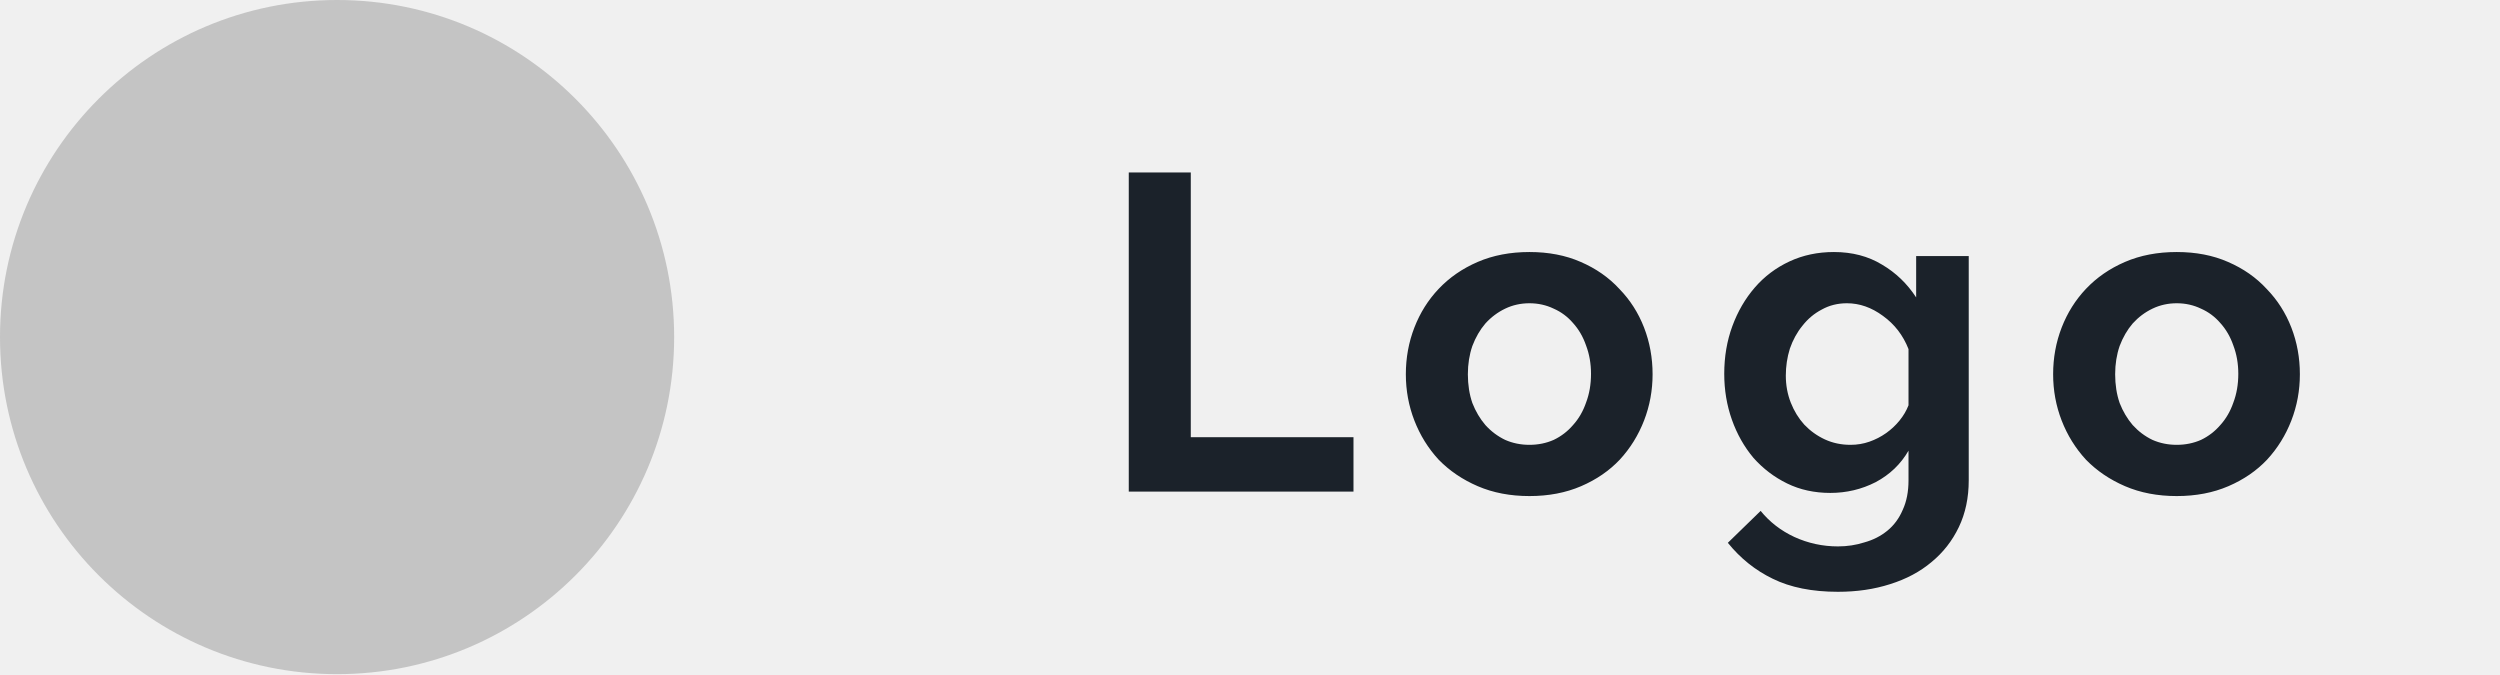
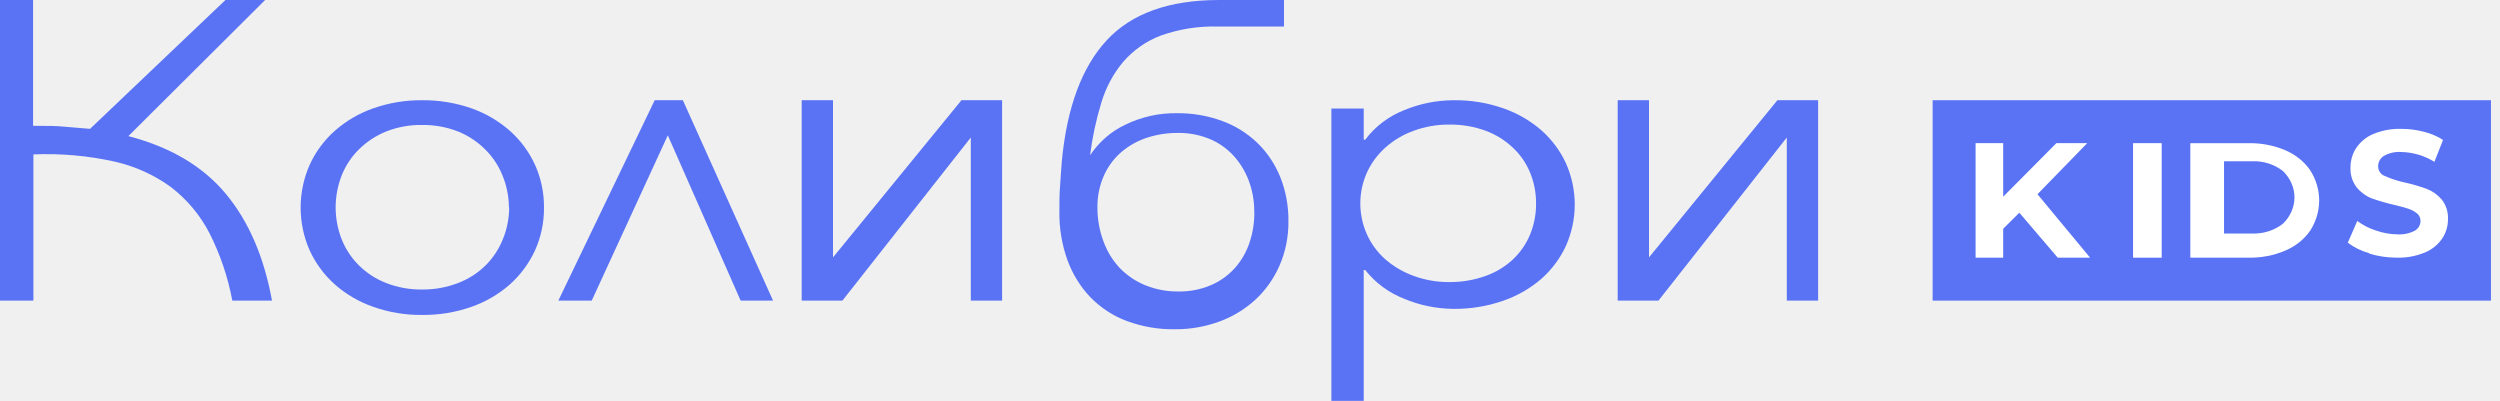
- <svg xmlns="http://www.w3.org/2000/svg" width="178" height="48" viewBox="0 0 178 48" fill="none">
-   <circle cx="24" cy="24" r="24" fill="#C4C4C4" />
-   <path d="M80.368 35V12.28H84.784V31.128H96.368V35H80.368ZM108.896 35.32C107.531 35.32 106.304 35.085 105.216 34.616C104.128 34.147 103.2 33.517 102.432 32.728C101.685 31.917 101.109 30.989 100.704 29.944C100.299 28.899 100.096 27.8 100.096 26.648C100.096 25.475 100.299 24.365 100.704 23.32C101.109 22.275 101.685 21.357 102.432 20.568C103.2 19.757 104.128 19.117 105.216 18.648C106.304 18.179 107.531 17.944 108.896 17.944C110.261 17.944 111.477 18.179 112.544 18.648C113.632 19.117 114.549 19.757 115.296 20.568C116.064 21.357 116.651 22.275 117.056 23.32C117.461 24.365 117.664 25.475 117.664 26.648C117.664 27.8 117.461 28.899 117.056 29.944C116.651 30.989 116.075 31.917 115.328 32.728C114.581 33.517 113.664 34.147 112.576 34.616C111.488 35.085 110.261 35.32 108.896 35.32ZM104.512 26.648C104.512 27.395 104.619 28.077 104.832 28.696C105.067 29.293 105.376 29.816 105.76 30.264C106.165 30.712 106.635 31.064 107.168 31.32C107.701 31.555 108.277 31.672 108.896 31.672C109.515 31.672 110.091 31.555 110.624 31.32C111.157 31.064 111.616 30.712 112 30.264C112.405 29.816 112.715 29.283 112.928 28.664C113.163 28.045 113.28 27.363 113.28 26.616C113.28 25.891 113.163 25.219 112.928 24.6C112.715 23.981 112.405 23.448 112 23C111.616 22.552 111.157 22.211 110.624 21.976C110.091 21.72 109.515 21.592 108.896 21.592C108.277 21.592 107.701 21.72 107.168 21.976C106.635 22.232 106.165 22.584 105.76 23.032C105.376 23.48 105.067 24.013 104.832 24.632C104.619 25.251 104.512 25.923 104.512 26.648ZM130.318 35.096C129.188 35.096 128.164 34.872 127.246 34.424C126.329 33.976 125.529 33.368 124.846 32.6C124.185 31.811 123.673 30.904 123.31 29.88C122.948 28.856 122.766 27.768 122.766 26.616C122.766 25.4 122.958 24.269 123.342 23.224C123.726 22.179 124.26 21.261 124.942 20.472C125.625 19.683 126.446 19.064 127.406 18.616C128.366 18.168 129.422 17.944 130.574 17.944C131.876 17.944 133.017 18.243 133.998 18.84C134.98 19.416 135.79 20.195 136.43 21.176V18.232H140.174V34.2C140.174 35.437 139.94 36.547 139.47 37.528C139.001 38.509 138.35 39.341 137.518 40.024C136.708 40.707 135.726 41.229 134.574 41.592C133.444 41.955 132.206 42.136 130.862 42.136C129.028 42.136 127.481 41.827 126.222 41.208C124.985 40.611 123.918 39.757 123.022 38.648L125.358 36.376C125.998 37.165 126.798 37.784 127.758 38.232C128.74 38.68 129.774 38.904 130.862 38.904C131.524 38.904 132.153 38.808 132.75 38.616C133.369 38.445 133.913 38.168 134.382 37.784C134.852 37.4 135.214 36.909 135.47 36.312C135.748 35.715 135.886 35.011 135.886 34.2V32.088C135.332 33.048 134.553 33.795 133.55 34.328C132.548 34.84 131.47 35.096 130.318 35.096ZM131.758 31.672C132.228 31.672 132.676 31.597 133.102 31.448C133.529 31.299 133.924 31.096 134.286 30.84C134.649 30.584 134.969 30.285 135.246 29.944C135.524 29.603 135.737 29.24 135.886 28.856V24.856C135.502 23.875 134.894 23.085 134.062 22.488C133.252 21.891 132.398 21.592 131.502 21.592C130.841 21.592 130.244 21.741 129.71 22.04C129.177 22.317 128.718 22.701 128.334 23.192C127.95 23.661 127.652 24.205 127.438 24.824C127.246 25.443 127.15 26.083 127.15 26.744C127.15 27.427 127.268 28.067 127.502 28.664C127.737 29.261 128.057 29.784 128.462 30.232C128.889 30.68 129.38 31.032 129.934 31.288C130.489 31.544 131.097 31.672 131.758 31.672ZM154.983 35.32C153.618 35.32 152.391 35.085 151.303 34.616C150.215 34.147 149.287 33.517 148.519 32.728C147.773 31.917 147.197 30.989 146.791 29.944C146.386 28.899 146.183 27.8 146.183 26.648C146.183 25.475 146.386 24.365 146.791 23.32C147.197 22.275 147.773 21.357 148.519 20.568C149.287 19.757 150.215 19.117 151.303 18.648C152.391 18.179 153.618 17.944 154.983 17.944C156.349 17.944 157.565 18.179 158.631 18.648C159.719 19.117 160.637 19.757 161.383 20.568C162.151 21.357 162.738 22.275 163.143 23.32C163.549 24.365 163.751 25.475 163.751 26.648C163.751 27.8 163.549 28.899 163.143 29.944C162.738 30.989 162.162 31.917 161.415 32.728C160.669 33.517 159.751 34.147 158.663 34.616C157.575 35.085 156.349 35.32 154.983 35.32ZM150.599 26.648C150.599 27.395 150.706 28.077 150.919 28.696C151.154 29.293 151.463 29.816 151.847 30.264C152.253 30.712 152.722 31.064 153.255 31.32C153.789 31.555 154.365 31.672 154.983 31.672C155.602 31.672 156.178 31.555 156.711 31.32C157.245 31.064 157.703 30.712 158.087 30.264C158.493 29.816 158.802 29.283 159.015 28.664C159.25 28.045 159.367 27.363 159.367 26.616C159.367 25.891 159.25 25.219 159.015 24.6C158.802 23.981 158.493 23.448 158.087 23C157.703 22.552 157.245 22.211 156.711 21.976C156.178 21.72 155.602 21.592 154.983 21.592C154.365 21.592 153.789 21.72 153.255 21.976C152.722 22.232 152.253 22.584 151.847 23.032C151.463 23.48 151.154 24.013 150.919 24.632C150.706 25.251 150.599 25.923 150.599 26.648Z" fill="#1B222A" />
+ <svg xmlns="http://www.w3.org/2000/svg" width="237" height="38" viewBox="0 0 237 38" fill="none">
+   <path d="M236.143 9.5H183.214V28.5H236.143V9.5Z" fill="#5A73F5" />
+   <path d="M191.432 20.166L189.902 21.686V24.429H187.286V13.571H189.902V18.646L194.945 13.571H197.868L193.153 18.411L198.143 24.429H195.075L191.432 20.166Z" fill="white" />
+   <path d="M204.929 13.571H202.214V24.429H204.929V13.571Z" fill="white" />
+   <path d="M207.643 13.573H213.158C214.366 13.552 215.563 13.783 216.654 14.246C217.628 14.664 218.447 15.324 219.012 16.148C219.566 17.018 219.857 18.002 219.857 19.003C219.857 20.004 219.566 20.988 219.012 21.858C218.447 22.679 217.628 23.338 216.654 23.753C215.564 24.219 214.366 24.45 213.158 24.427H207.643V13.573ZM213.458 22.137C214.542 22.185 215.603 21.853 216.417 21.212C217.123 20.532 217.516 19.639 217.516 18.712C217.516 17.784 217.123 16.891 216.417 16.211C215.603 15.57 214.542 15.238 213.458 15.286H210.838V22.137H213.458Z" fill="white" />
+   <path d="M224.604 24.001C223.873 23.804 223.184 23.468 222.571 23.009L223.469 20.946C224 21.342 224.59 21.646 225.216 21.845C225.874 22.081 226.564 22.206 227.261 22.215C227.835 22.254 228.409 22.135 228.925 21.87C229.086 21.78 229.222 21.647 229.317 21.484C229.412 21.322 229.463 21.136 229.466 20.946C229.468 20.811 229.44 20.677 229.385 20.556C229.329 20.434 229.247 20.327 229.145 20.244C228.902 20.043 228.626 19.89 228.33 19.794C227.998 19.683 227.552 19.56 226.981 19.424C226.259 19.263 225.547 19.057 224.848 18.808C224.296 18.593 223.805 18.237 223.421 17.773C223.004 17.241 222.793 16.567 222.827 15.882C222.823 15.225 223.009 14.581 223.362 14.034C223.768 13.438 224.331 12.976 224.984 12.704C225.827 12.356 226.729 12.19 227.635 12.217C228.356 12.214 229.075 12.305 229.775 12.488C230.419 12.645 231.035 12.907 231.599 13.264L230.785 15.34C229.825 14.75 228.733 14.429 227.617 14.41C227.049 14.37 226.482 14.501 225.983 14.786C225.819 14.886 225.683 15.03 225.589 15.201C225.495 15.373 225.447 15.568 225.448 15.765C225.447 15.961 225.503 16.152 225.61 16.314C225.716 16.475 225.867 16.6 226.042 16.671C226.646 16.939 227.273 17.145 227.914 17.287C228.638 17.445 229.35 17.651 230.048 17.903C230.596 18.113 231.086 18.46 231.474 18.913C231.886 19.432 232.098 20.09 232.069 20.761C232.074 21.421 231.883 22.066 231.522 22.609C231.111 23.204 230.544 23.663 229.888 23.933C229.042 24.283 228.136 24.451 227.225 24.426C226.34 24.428 225.46 24.299 224.61 24.044" fill="white" />
+   <path d="M0 28.5V0H3.135V11.928C4.47 11.928 5.323 11.928 6.131 12.012C6.94 12.097 7.749 12.134 8.539 12.213L21.372 0H25.134L12.169 12.904C16.143 13.935 19.22 15.754 21.397 18.361C23.573 20.975 25.027 24.34 25.786 28.5H22.024C21.61 26.279 20.881 24.124 19.855 22.097C18.987 20.412 17.75 18.931 16.231 17.755C14.65 16.598 12.838 15.772 10.909 15.329C8.372 14.762 5.767 14.529 3.166 14.638V28.5H0Z" fill="#5A73F5" />
+   <path d="M51.571 19.678C51.584 21.079 51.293 22.465 50.72 23.738C50.152 24.969 49.34 26.067 48.336 26.964C47.265 27.904 46.026 28.625 44.687 29.09C43.183 29.616 41.601 29.875 40.011 29.856C38.438 29.873 36.875 29.614 35.389 29.09C34.049 28.628 32.81 27.906 31.741 26.964C30.735 26.068 29.923 24.97 29.357 23.738C28.792 22.463 28.5 21.08 28.5 19.681C28.5 18.283 28.792 16.9 29.357 15.625C29.92 14.391 30.732 13.292 31.741 12.399C32.811 11.457 34.05 10.733 35.389 10.267C36.876 9.746 38.439 9.487 40.011 9.501C41.601 9.485 43.182 9.744 44.687 10.267C46.025 10.736 47.264 11.46 48.336 12.399C49.343 13.294 50.155 14.393 50.72 15.625C51.292 16.896 51.583 18.28 51.571 19.678ZM48.245 19.678C48.243 18.634 48.036 17.6 47.637 16.638C47.265 15.707 46.706 14.864 45.995 14.166C45.259 13.431 44.387 12.854 43.428 12.467C42.337 12.04 41.174 11.83 40.005 11.849C38.843 11.829 37.688 12.039 36.605 12.467C35.65 12.851 34.778 13.422 34.039 14.148C33.328 14.846 32.769 15.688 32.397 16.619C31.627 18.571 31.627 20.749 32.397 22.7C32.771 23.631 33.33 24.472 34.039 25.172C34.777 25.894 35.649 26.457 36.605 26.828C37.69 27.25 38.843 27.46 40.005 27.446C41.174 27.459 42.335 27.249 43.428 26.828C44.395 26.463 45.277 25.899 46.019 25.172C46.728 24.472 47.288 23.631 47.661 22.7C48.061 21.738 48.268 20.704 48.269 19.66" fill="#5A73F5" />
+   <path d="M70.214 28.5L63.308 12.828L56.095 28.5H52.929L62.066 9.5H64.735L73.286 28.5H70.214Z" fill="#5A73F5" />
+   <path d="M92.031 13.037L79.859 28.5H76V9.5H78.969V24.4L91.147 9.5H95V28.5H92.031V13.037Z" fill="#5A73F5" />
+   <path d="M111.585 10.732C113.038 10.715 114.483 10.964 115.859 11.468C117.092 11.912 118.229 12.62 119.204 13.551C120.13 14.45 120.869 15.553 121.37 16.786C121.897 18.107 122.16 19.533 122.142 20.972C122.16 22.444 121.864 23.9 121.277 25.227C120.723 26.471 119.931 27.574 118.954 28.462C117.944 29.368 116.786 30.06 115.54 30.501C114.203 30.984 112.802 31.224 111.393 31.212C109.84 31.239 108.294 30.975 106.823 30.432C105.545 29.959 104.373 29.197 103.386 28.198C102.434 27.207 101.69 26.008 101.202 24.679C100.67 23.209 100.407 21.639 100.43 20.059C100.43 19.216 100.43 18.404 100.494 17.623C100.558 16.843 100.593 16.075 100.656 15.326C101.136 10.203 102.555 6.368 104.913 3.821C107.27 1.274 110.826 0 115.58 0H121.724V2.518H115.493C113.631 2.458 111.774 2.752 110.006 3.386C108.666 3.895 107.457 4.743 106.481 5.86C105.545 6.975 104.839 8.292 104.408 9.724C103.913 11.35 103.555 13.02 103.339 14.716C104.2 13.436 105.364 12.431 106.707 11.808C108.242 11.069 109.906 10.702 111.585 10.732ZM118.902 20.097C118.912 19.066 118.73 18.042 118.368 17.088C118.026 16.194 117.522 15.383 116.887 14.703C116.238 14.019 115.465 13.49 114.616 13.148C113.668 12.771 112.664 12.586 111.655 12.601C110.682 12.595 109.714 12.744 108.78 13.041C107.905 13.319 107.084 13.769 106.359 14.37C105.653 14.959 105.079 15.714 104.681 16.579C104.243 17.541 104.022 18.602 104.036 19.675C104.033 20.782 104.23 21.88 104.617 22.904C104.965 23.852 105.494 24.709 106.167 25.422C106.861 26.13 107.678 26.68 108.571 27.04C109.575 27.446 110.641 27.647 111.713 27.631C112.761 27.652 113.802 27.451 114.779 27.04C115.634 26.681 116.41 26.129 117.055 25.422C117.671 24.736 118.146 23.916 118.449 23.018C118.76 22.092 118.917 21.114 118.913 20.129" fill="#5A73F5" />
+   <path d="M129.281 38H126.214V10.291H129.281V13.239H129.428C130.358 11.995 131.633 11.026 133.107 10.445C134.585 9.83 136.177 9.509 137.787 9.501C139.398 9.479 141 9.739 142.515 10.268C143.849 10.731 145.076 11.44 146.127 12.355C147.12 13.235 147.914 14.303 148.458 15.491C149.004 16.724 149.286 18.051 149.286 19.391C149.286 20.731 149.004 22.058 148.458 23.291C147.914 24.479 147.12 25.547 146.127 26.427C145.069 27.345 143.833 28.054 142.491 28.514C140.975 29.041 139.373 29.3 137.762 29.281C136.159 29.264 134.576 28.937 133.107 28.32C131.649 27.748 130.378 26.809 129.428 25.602H129.281V38ZM145.618 19.282C145.626 18.29 145.436 17.305 145.06 16.381C144.701 15.495 144.152 14.691 143.447 14.023C142.71 13.317 141.829 12.765 140.859 12.402C139.744 11.992 138.557 11.792 137.364 11.812C136.215 11.805 135.075 12.005 134.003 12.402C133.018 12.758 132.114 13.295 131.341 13.982C130.598 14.646 130.003 15.448 129.593 16.34C129.174 17.271 128.958 18.274 128.958 19.288C128.958 20.302 129.174 21.305 129.593 22.235C129.998 23.13 130.594 23.934 131.341 24.594C132.12 25.267 133.023 25.795 134.003 26.15C135.075 26.547 136.215 26.747 137.364 26.74C138.557 26.754 139.742 26.554 140.859 26.15C141.828 25.804 142.709 25.266 143.447 24.57C144.15 23.901 144.699 23.097 145.06 22.212C145.436 21.288 145.626 20.304 145.618 19.311" fill="#5A73F5" />
+   <path d="M169.388 13.037L157.222 28.5H153.357V9.5H156.326V24.4L168.498 9.5H172.357V28.5H169.388V13.037Z" fill="#5A73F5" />
</svg>
